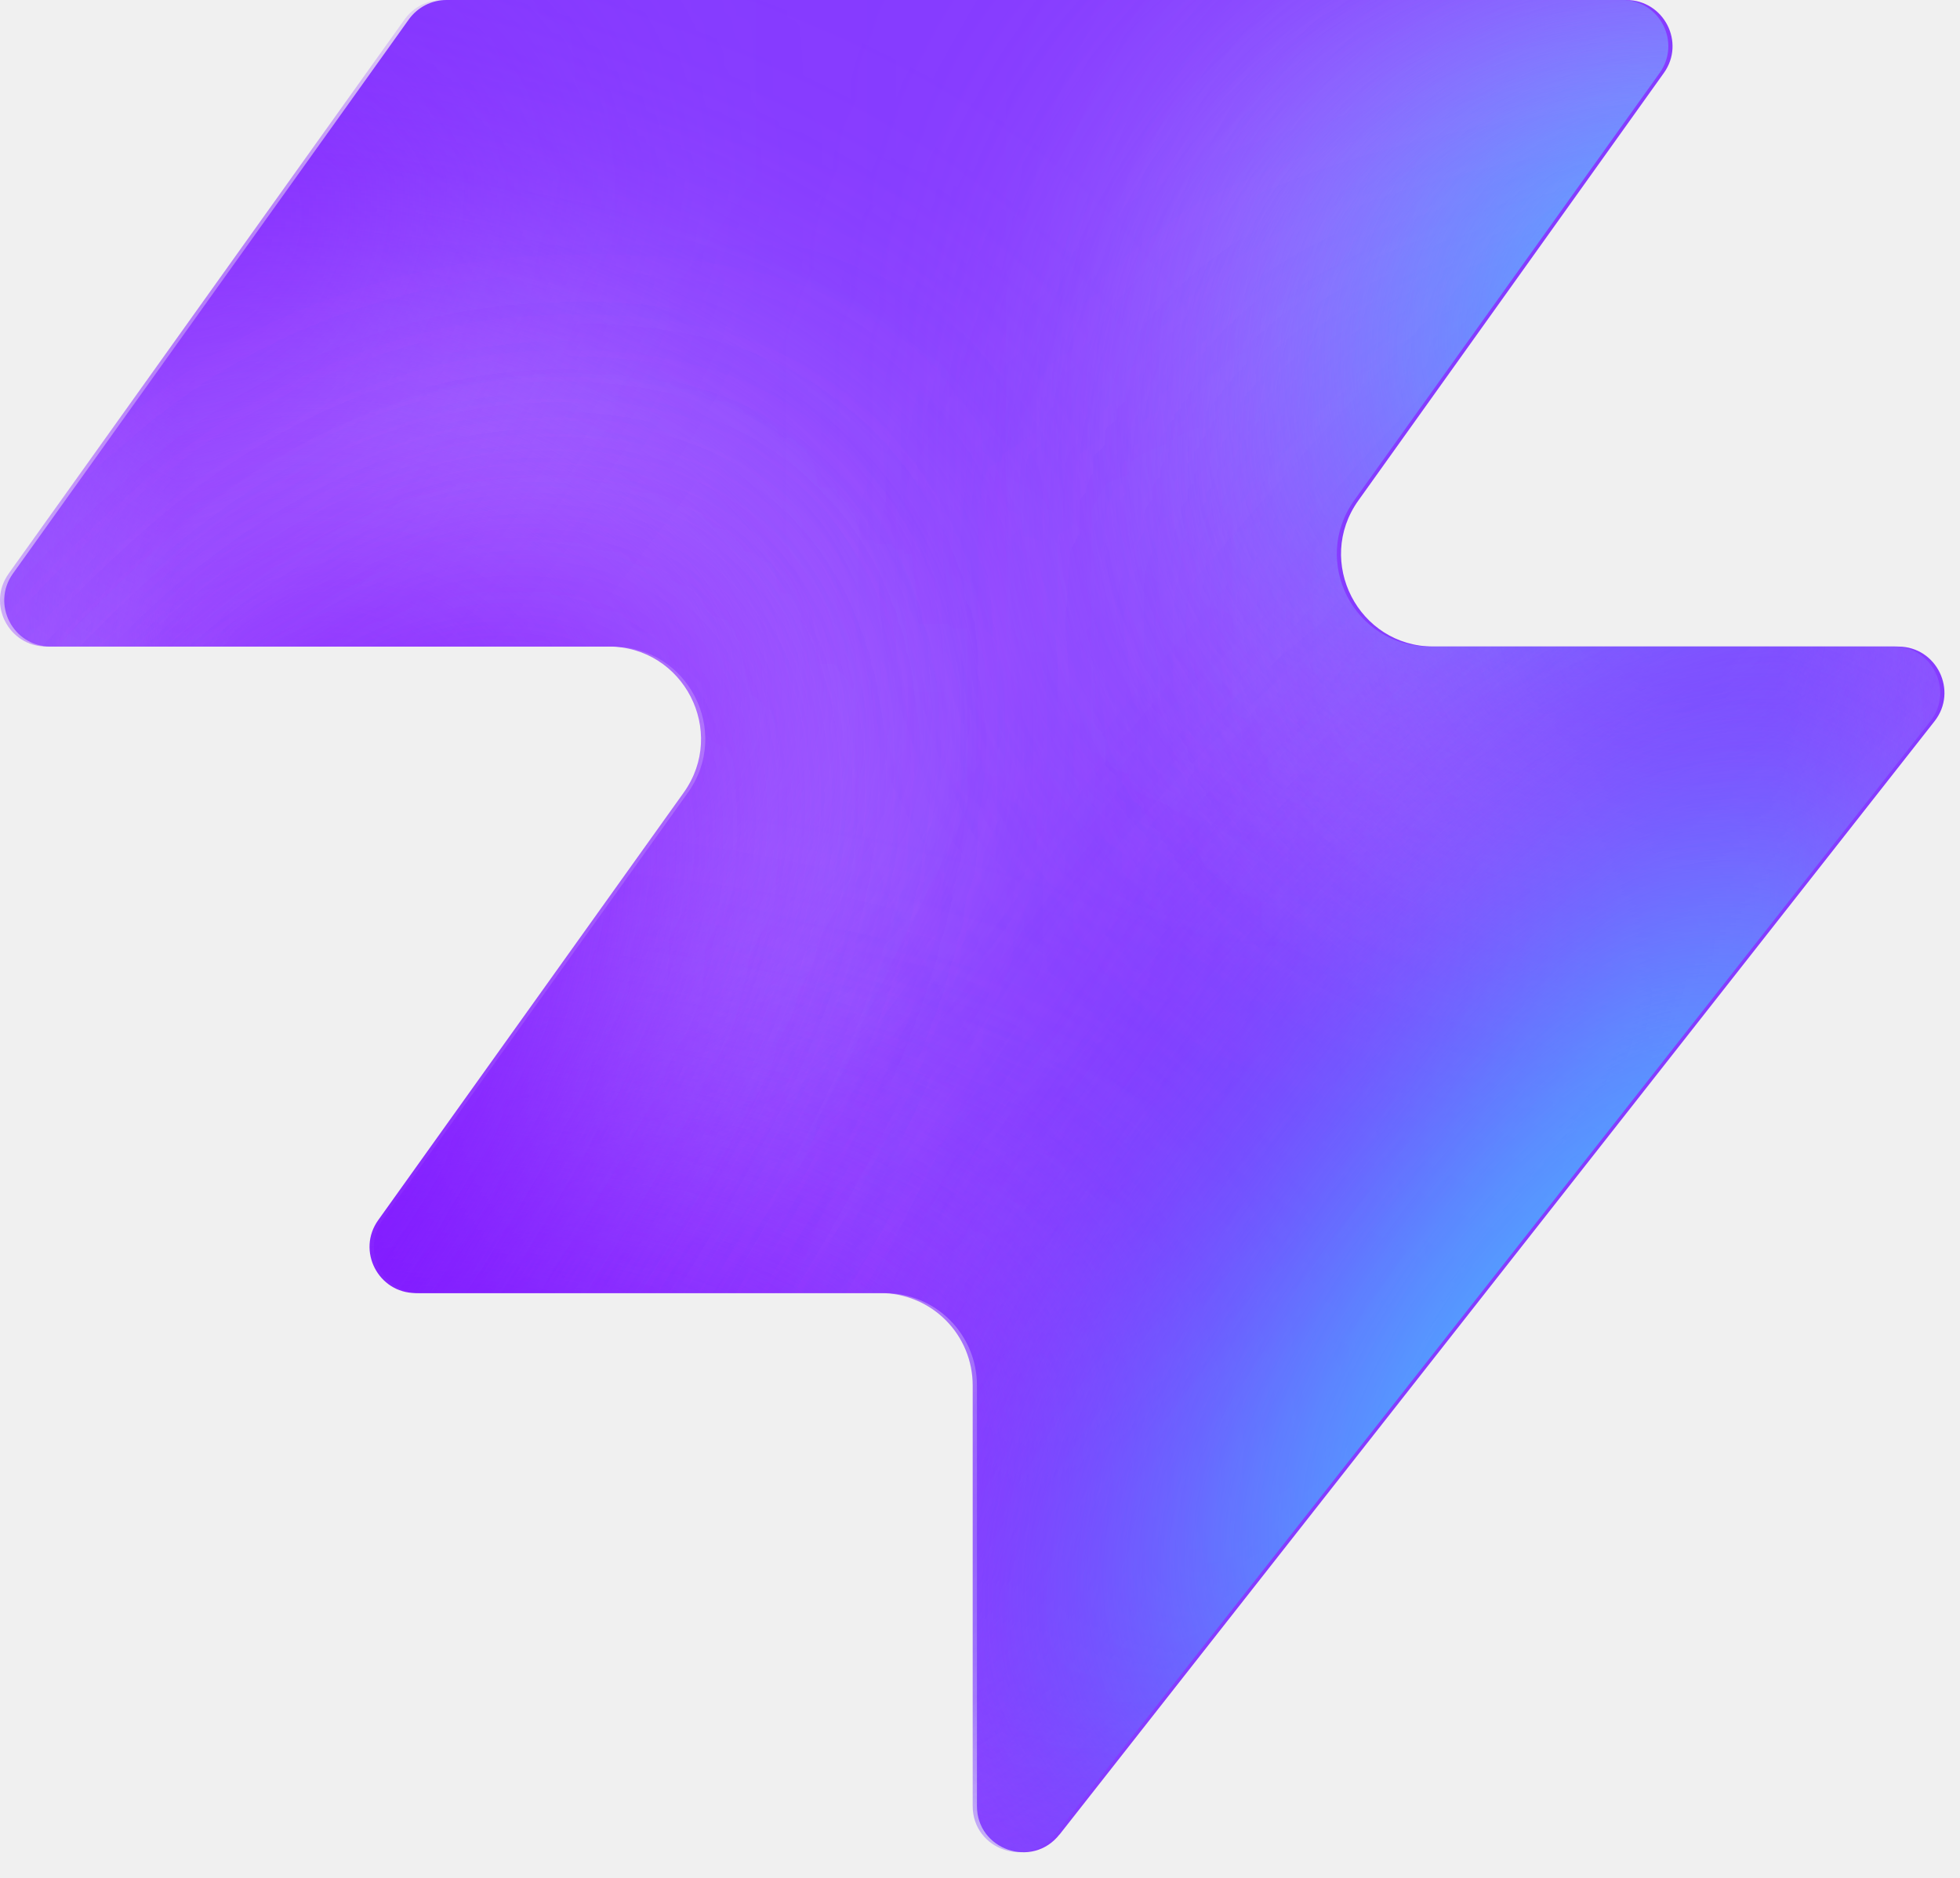
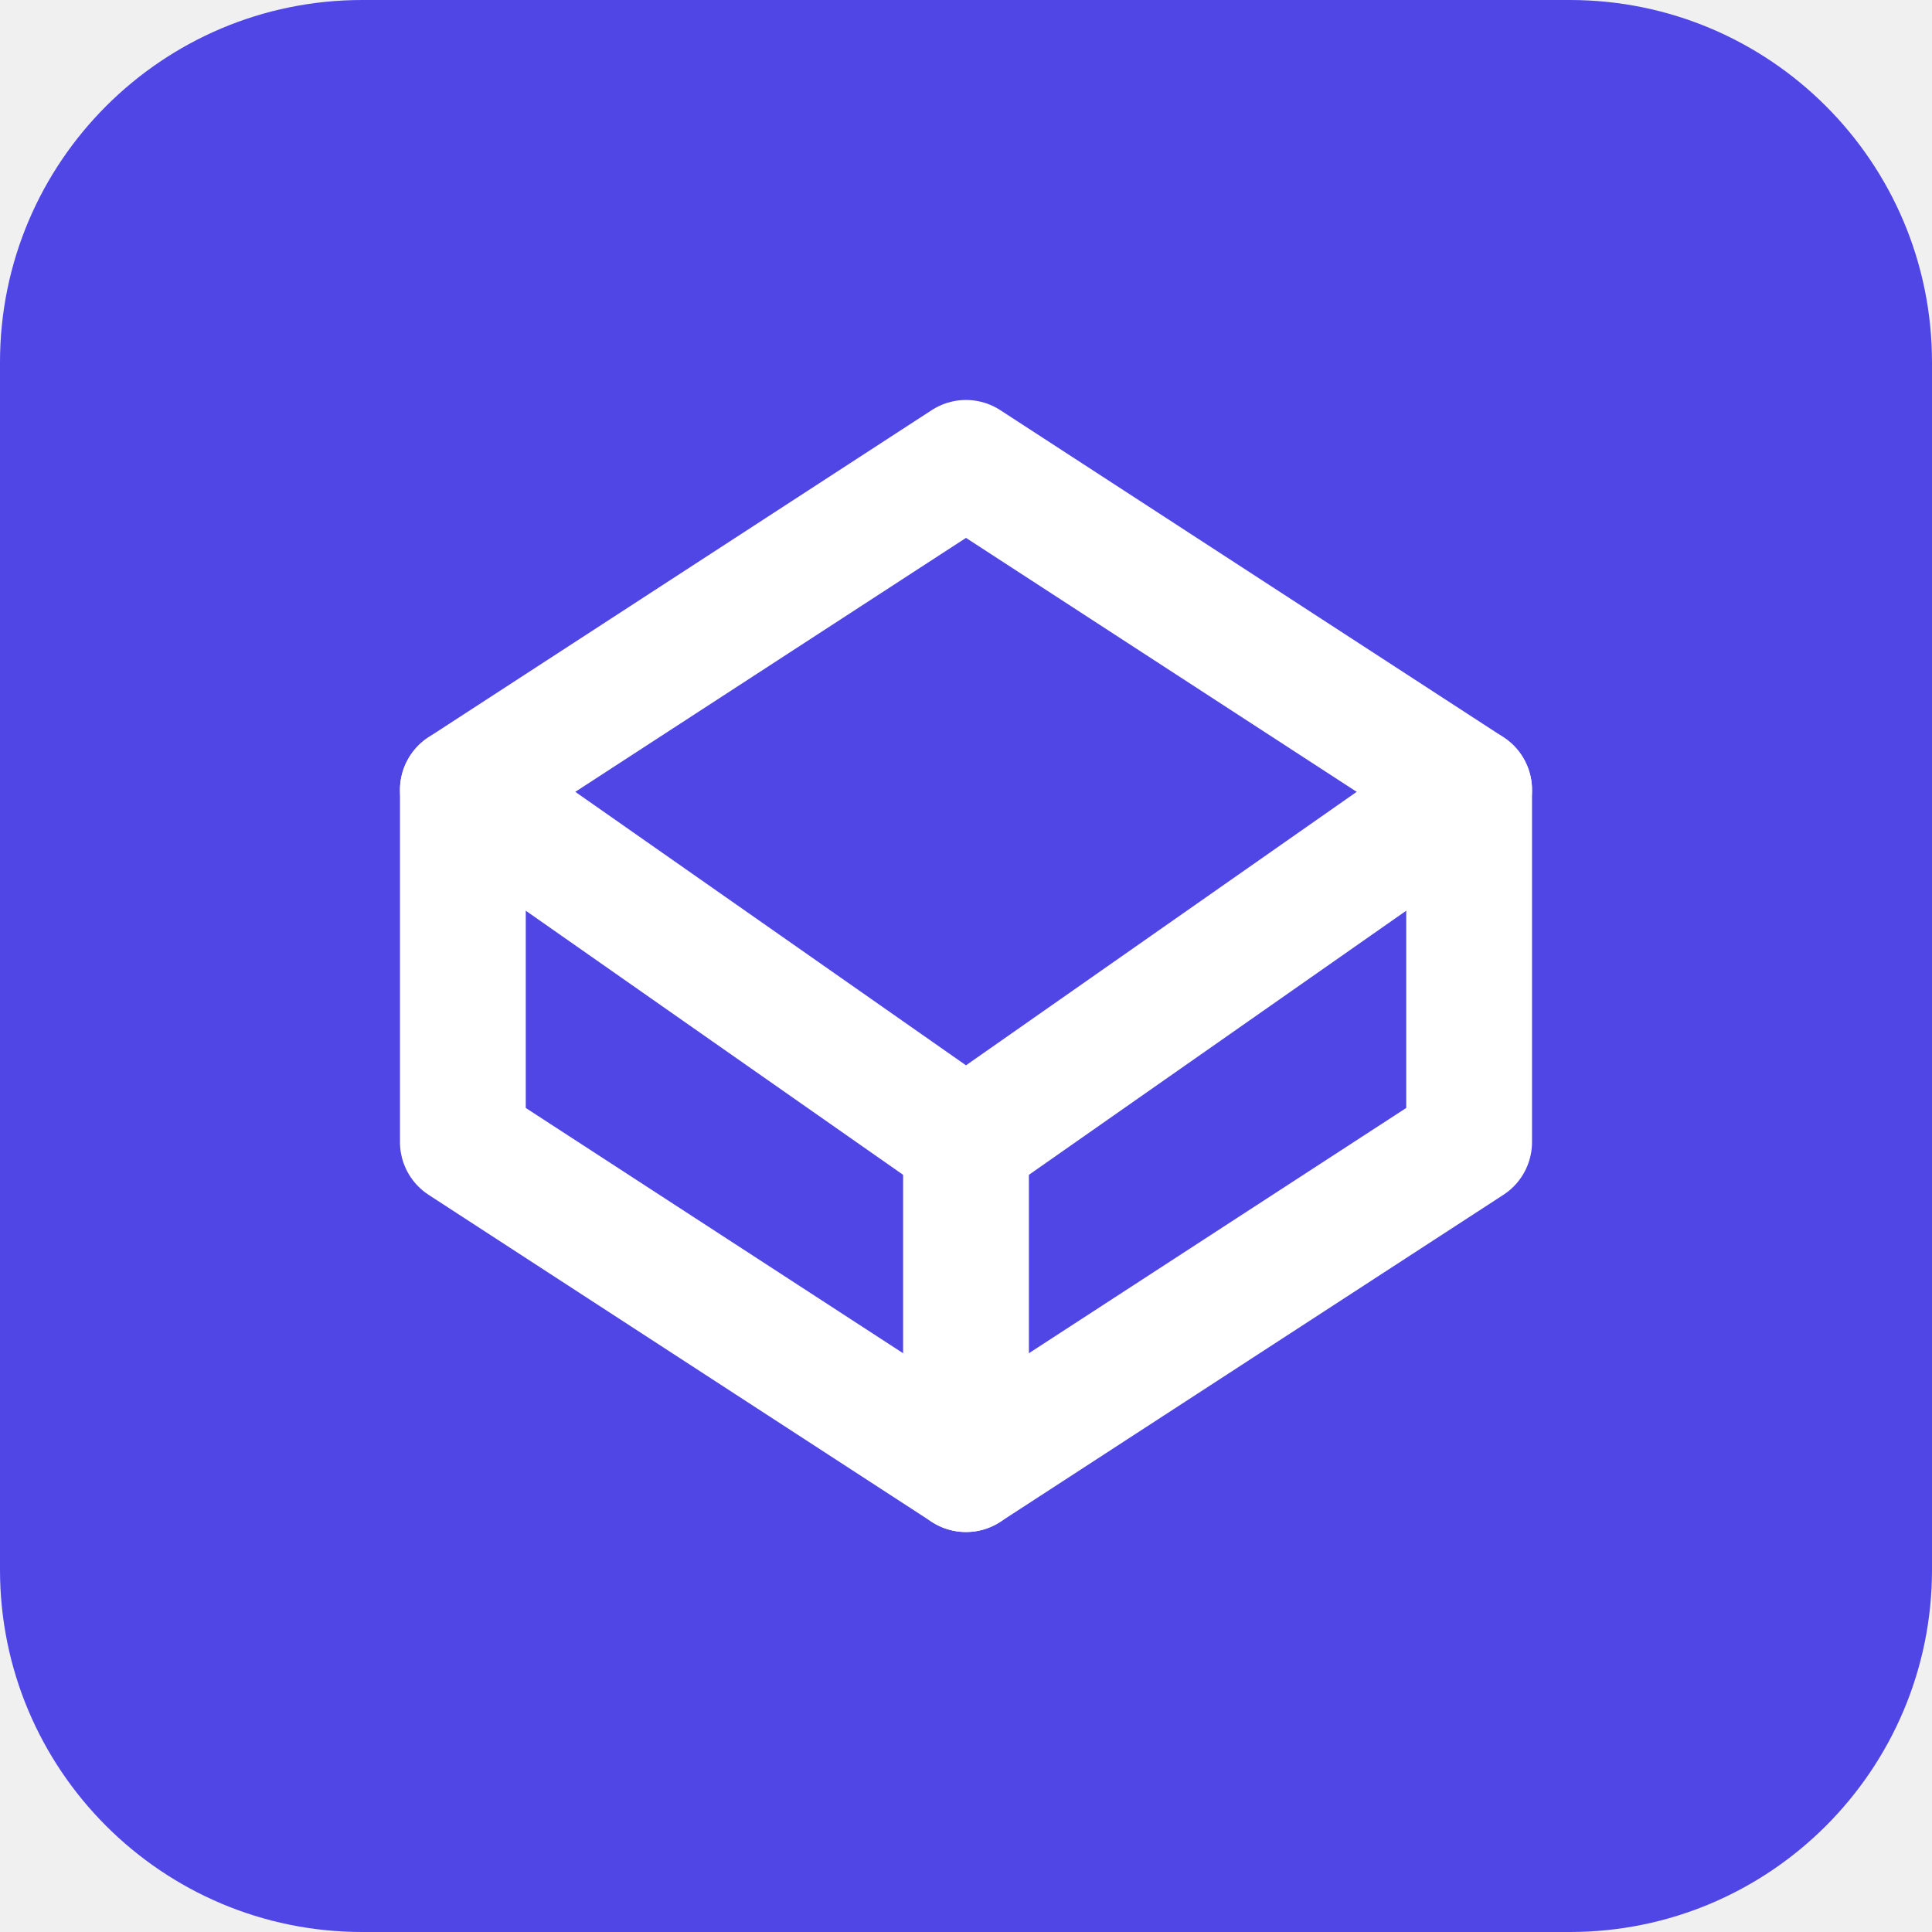
- <svg xmlns="http://www.w3.org/2000/svg" width="48" height="46" fill="none" viewBox="0 0 48 46">
-   <path fill="#863bff" d="M25.946 44.938c-.664.845-2.021.375-2.021-.698V33.937a2.26 2.26 0 0 0-2.262-2.262H10.287c-.92 0-1.456-1.04-.92-1.788l7.48-10.471c1.07-1.497 0-3.578-1.842-3.578H1.237c-.92 0-1.456-1.04-.92-1.788L10.013.474c.214-.297.556-.474.92-.474h28.894c.92 0 1.456 1.04.92 1.788l-7.48 10.471c-1.07 1.498 0 3.579 1.842 3.579h11.377c.943 0 1.473 1.088.89 1.83L25.947 44.94z" style="fill:#863bff;fill:color(display-p3 .525 .23 1);fill-opacity:1" />
-   <mask id="a" width="48" height="46" x="0" y="0" maskUnits="userSpaceOnUse" style="mask-type:alpha">
-     <path fill="#000" d="M25.842 44.938c-.664.844-2.021.375-2.021-.698V33.937a2.26 2.26 0 0 0-2.262-2.262H10.183c-.92 0-1.456-1.04-.92-1.788l7.48-10.471c1.07-1.498 0-3.579-1.842-3.579H1.133c-.92 0-1.456-1.04-.92-1.787L9.91.473c.214-.297.556-.474.92-.474h28.894c.92 0 1.456 1.04.92 1.788l-7.48 10.471c-1.07 1.498 0 3.578 1.842 3.578h11.377c.943 0 1.473 1.088.89 1.832L25.843 44.94z" style="fill:#000;fill-opacity:1" />
-   </mask>
-   <g mask="url(#a)">
-     <g filter="url(#b)">
-       <ellipse cx="5.508" cy="14.704" fill="#ede6ff" rx="5.508" ry="14.704" style="fill:#ede6ff;fill:color(display-p3 .927 .903 1);fill-opacity:1" transform="matrix(.00324 1 1 -.00324 -4.47 31.516)" />
-     </g>
-     <g filter="url(#c)">
-       <ellipse cx="10.399" cy="29.851" fill="#ede6ff" rx="10.399" ry="29.851" style="fill:#ede6ff;fill:color(display-p3 .927 .903 1);fill-opacity:1" transform="matrix(.00324 1 1 -.00324 -39.328 7.883)" />
-     </g>
-     <g filter="url(#d)">
-       <ellipse cx="5.508" cy="30.487" fill="#7e14ff" rx="5.508" ry="30.487" style="fill:#7e14ff;fill:color(display-p3 .492 .077 1);fill-opacity:1" transform="rotate(89.814 -25.913 -14.639)scale(1 -1)" />
-     </g>
-     <g filter="url(#e)">
-       <ellipse cx="5.508" cy="30.599" fill="#7e14ff" rx="5.508" ry="30.599" style="fill:#7e14ff;fill:color(display-p3 .492 .077 1);fill-opacity:1" transform="rotate(89.814 -32.644 -3.334)scale(1 -1)" />
-     </g>
-     <g filter="url(#f)">
-       <ellipse cx="5.508" cy="30.599" fill="#7e14ff" rx="5.508" ry="30.599" style="fill:#7e14ff;fill:color(display-p3 .492 .077 1);fill-opacity:1" transform="matrix(.00324 1 1 -.00324 -34.34 30.47)" />
-     </g>
-     <g filter="url(#g)">
-       <ellipse cx="14.072" cy="22.078" fill="#ede6ff" rx="14.072" ry="22.078" style="fill:#ede6ff;fill:color(display-p3 .927 .903 1);fill-opacity:1" transform="rotate(93.35 24.506 48.493)scale(-1 1)" />
-     </g>
-     <g filter="url(#h)">
-       <ellipse cx="3.47" cy="21.501" fill="#7e14ff" rx="3.47" ry="21.501" style="fill:#7e14ff;fill:color(display-p3 .492 .077 1);fill-opacity:1" transform="rotate(89.009 28.708 47.59)scale(-1 1)" />
-     </g>
-     <g filter="url(#i)">
-       <ellipse cx="3.47" cy="21.501" fill="#7e14ff" rx="3.47" ry="21.501" style="fill:#7e14ff;fill:color(display-p3 .492 .077 1);fill-opacity:1" transform="rotate(89.009 28.708 47.59)scale(-1 1)" />
-     </g>
-     <g filter="url(#j)">
-       <ellipse cx=".387" cy="8.972" fill="#7e14ff" rx="4.407" ry="29.108" style="fill:#7e14ff;fill:color(display-p3 .492 .077 1);fill-opacity:1" transform="rotate(39.51 .387 8.972)" />
-     </g>
-     <g filter="url(#k)">
-       <ellipse cx="47.523" cy="-6.092" fill="#7e14ff" rx="4.407" ry="29.108" style="fill:#7e14ff;fill:color(display-p3 .492 .077 1);fill-opacity:1" transform="rotate(37.892 47.523 -6.092)" />
-     </g>
-     <g filter="url(#l)">
-       <ellipse cx="41.412" cy="6.333" fill="#47bfff" rx="5.971" ry="9.665" style="fill:#47bfff;fill:color(display-p3 .28 .748 1);fill-opacity:1" transform="rotate(37.892 41.412 6.333)" />
-     </g>
-     <g filter="url(#m)">
-       <ellipse cx="-1.879" cy="38.332" fill="#7e14ff" rx="4.407" ry="29.108" style="fill:#7e14ff;fill:color(display-p3 .492 .077 1);fill-opacity:1" transform="rotate(37.892 -1.88 38.332)" />
-     </g>
-     <g filter="url(#n)">
-       <ellipse cx="-1.879" cy="38.332" fill="#7e14ff" rx="4.407" ry="29.108" style="fill:#7e14ff;fill:color(display-p3 .492 .077 1);fill-opacity:1" transform="rotate(37.892 -1.88 38.332)" />
-     </g>
-     <g filter="url(#o)">
-       <ellipse cx="35.651" cy="29.907" fill="#7e14ff" rx="4.407" ry="29.108" style="fill:#7e14ff;fill:color(display-p3 .492 .077 1);fill-opacity:1" transform="rotate(37.892 35.651 29.907)" />
-     </g>
-     <g filter="url(#p)">
-       <ellipse cx="38.418" cy="32.4" fill="#47bfff" rx="5.971" ry="15.297" style="fill:#47bfff;fill:color(display-p3 .28 .748 1);fill-opacity:1" transform="rotate(37.892 38.418 32.4)" />
-     </g>
-   </g>
-   <defs>
-     <filter id="b" width="60.045" height="41.654" x="-19.77" y="16.149" color-interpolation-filters="sRGB" filterUnits="userSpaceOnUse">
-       <feFlood flood-opacity="0" result="BackgroundImageFix" />
-       <feBlend in="SourceGraphic" in2="BackgroundImageFix" result="shape" />
-       <feGaussianBlur result="effect1_foregroundBlur_2002_17158" stdDeviation="7.659" />
-     </filter>
-     <filter id="c" width="90.34" height="51.437" x="-54.613" y="-7.533" color-interpolation-filters="sRGB" filterUnits="userSpaceOnUse">
-       <feFlood flood-opacity="0" result="BackgroundImageFix" />
-       <feBlend in="SourceGraphic" in2="BackgroundImageFix" result="shape" />
-       <feGaussianBlur result="effect1_foregroundBlur_2002_17158" stdDeviation="7.659" />
-     </filter>
-     <filter id="d" width="79.355" height="29.4" x="-49.64" y="2.03" color-interpolation-filters="sRGB" filterUnits="userSpaceOnUse">
-       <feFlood flood-opacity="0" result="BackgroundImageFix" />
-       <feBlend in="SourceGraphic" in2="BackgroundImageFix" result="shape" />
-       <feGaussianBlur result="effect1_foregroundBlur_2002_17158" stdDeviation="4.596" />
-     </filter>
-     <filter id="e" width="79.579" height="29.4" x="-45.045" y="20.029" color-interpolation-filters="sRGB" filterUnits="userSpaceOnUse">
-       <feFlood flood-opacity="0" result="BackgroundImageFix" />
-       <feBlend in="SourceGraphic" in2="BackgroundImageFix" result="shape" />
-       <feGaussianBlur result="effect1_foregroundBlur_2002_17158" stdDeviation="4.596" />
-     </filter>
-     <filter id="f" width="79.579" height="29.4" x="-43.513" y="21.178" color-interpolation-filters="sRGB" filterUnits="userSpaceOnUse">
-       <feFlood flood-opacity="0" result="BackgroundImageFix" />
-       <feBlend in="SourceGraphic" in2="BackgroundImageFix" result="shape" />
-       <feGaussianBlur result="effect1_foregroundBlur_2002_17158" stdDeviation="4.596" />
-     </filter>
-     <filter id="g" width="74.749" height="58.852" x="15.756" y="-17.901" color-interpolation-filters="sRGB" filterUnits="userSpaceOnUse">
-       <feFlood flood-opacity="0" result="BackgroundImageFix" />
-       <feBlend in="SourceGraphic" in2="BackgroundImageFix" result="shape" />
-       <feGaussianBlur result="effect1_foregroundBlur_2002_17158" stdDeviation="7.659" />
-     </filter>
-     <filter id="h" width="61.377" height="25.362" x="23.548" y="2.284" color-interpolation-filters="sRGB" filterUnits="userSpaceOnUse">
-       <feFlood flood-opacity="0" result="BackgroundImageFix" />
-       <feBlend in="SourceGraphic" in2="BackgroundImageFix" result="shape" />
-       <feGaussianBlur result="effect1_foregroundBlur_2002_17158" stdDeviation="4.596" />
-     </filter>
-     <filter id="i" width="61.377" height="25.362" x="23.548" y="2.284" color-interpolation-filters="sRGB" filterUnits="userSpaceOnUse">
-       <feFlood flood-opacity="0" result="BackgroundImageFix" />
-       <feBlend in="SourceGraphic" in2="BackgroundImageFix" result="shape" />
-       <feGaussianBlur result="effect1_foregroundBlur_2002_17158" stdDeviation="4.596" />
-     </filter>
-     <filter id="j" width="56.045" height="63.649" x="-27.636" y="-22.853" color-interpolation-filters="sRGB" filterUnits="userSpaceOnUse">
-       <feFlood flood-opacity="0" result="BackgroundImageFix" />
-       <feBlend in="SourceGraphic" in2="BackgroundImageFix" result="shape" />
-       <feGaussianBlur result="effect1_foregroundBlur_2002_17158" stdDeviation="4.596" />
-     </filter>
-     <filter id="k" width="54.814" height="64.646" x="20.116" y="-38.415" color-interpolation-filters="sRGB" filterUnits="userSpaceOnUse">
-       <feFlood flood-opacity="0" result="BackgroundImageFix" />
-       <feBlend in="SourceGraphic" in2="BackgroundImageFix" result="shape" />
-       <feGaussianBlur result="effect1_foregroundBlur_2002_17158" stdDeviation="4.596" />
-     </filter>
-     <filter id="l" width="33.541" height="35.313" x="24.641" y="-11.323" color-interpolation-filters="sRGB" filterUnits="userSpaceOnUse">
-       <feFlood flood-opacity="0" result="BackgroundImageFix" />
-       <feBlend in="SourceGraphic" in2="BackgroundImageFix" result="shape" />
-       <feGaussianBlur result="effect1_foregroundBlur_2002_17158" stdDeviation="4.596" />
-     </filter>
-     <filter id="m" width="54.814" height="64.646" x="-29.286" y="6.009" color-interpolation-filters="sRGB" filterUnits="userSpaceOnUse">
-       <feFlood flood-opacity="0" result="BackgroundImageFix" />
-       <feBlend in="SourceGraphic" in2="BackgroundImageFix" result="shape" />
-       <feGaussianBlur result="effect1_foregroundBlur_2002_17158" stdDeviation="4.596" />
-     </filter>
-     <filter id="n" width="54.814" height="64.646" x="-29.286" y="6.009" color-interpolation-filters="sRGB" filterUnits="userSpaceOnUse">
-       <feFlood flood-opacity="0" result="BackgroundImageFix" />
-       <feBlend in="SourceGraphic" in2="BackgroundImageFix" result="shape" />
-       <feGaussianBlur result="effect1_foregroundBlur_2002_17158" stdDeviation="4.596" />
-     </filter>
-     <filter id="o" width="54.814" height="64.646" x="8.244" y="-2.416" color-interpolation-filters="sRGB" filterUnits="userSpaceOnUse">
-       <feFlood flood-opacity="0" result="BackgroundImageFix" />
-       <feBlend in="SourceGraphic" in2="BackgroundImageFix" result="shape" />
-       <feGaussianBlur result="effect1_foregroundBlur_2002_17158" stdDeviation="4.596" />
-     </filter>
-     <filter id="p" width="39.409" height="43.623" x="18.713" y="10.588" color-interpolation-filters="sRGB" filterUnits="userSpaceOnUse">
-       <feFlood flood-opacity="0" result="BackgroundImageFix" />
-       <feBlend in="SourceGraphic" in2="BackgroundImageFix" result="shape" />
-       <feGaussianBlur result="effect1_foregroundBlur_2002_17158" stdDeviation="4.596" />
-     </filter>
-   </defs>
+ <svg xmlns="http://www.w3.org/2000/svg" width="32" height="32" viewBox="0 0 32 32">
+   <rect width="32" height="32" rx="6" fill="#4F46E5" />
+   <svg x="6" y="6" width="20" height="20" viewBox="0 0 24 24" fill="none" stroke="white" stroke-width="2.5" stroke-linecap="round" stroke-linejoin="round">
+     <polygon points="12 2 22 8.5 22 15.5 12 22 2 15.5 2 8.5 12 2" />
+     <line x1="12" y1="22" x2="12" y2="15.5" />
+     <polyline points="22 8.5 12 15.5 2 8.5" />
+   </svg>
</svg>
